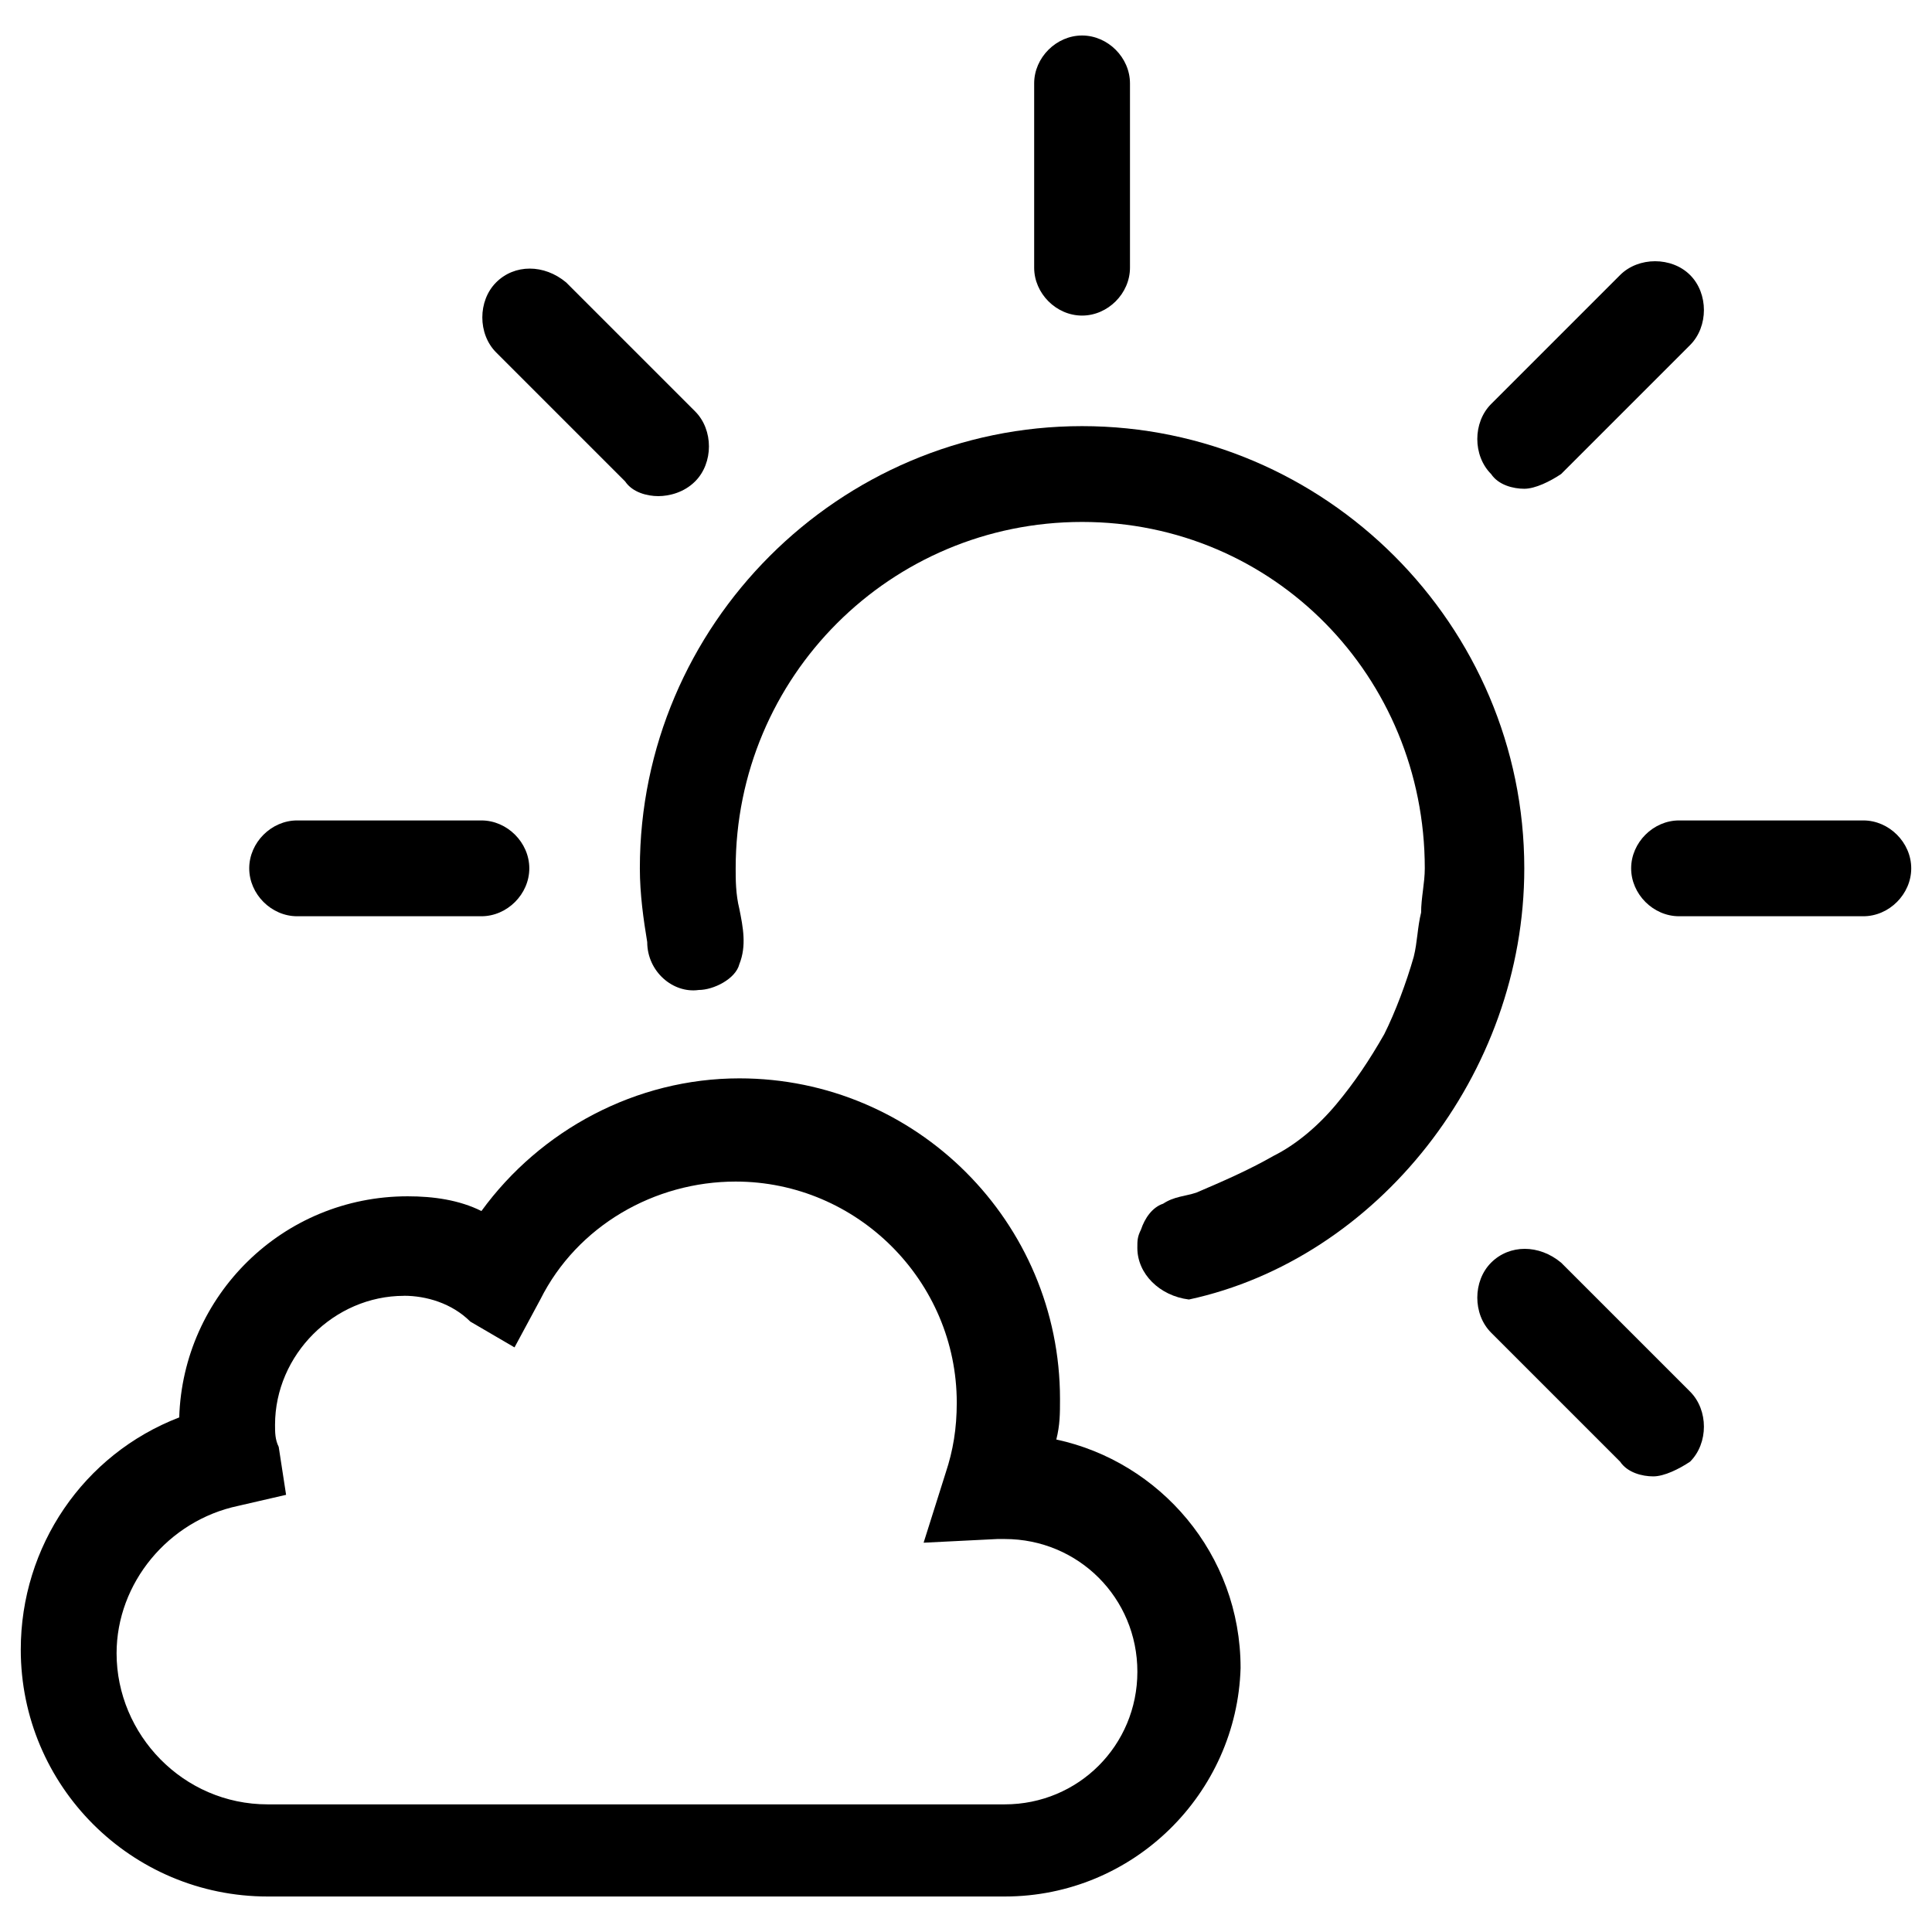
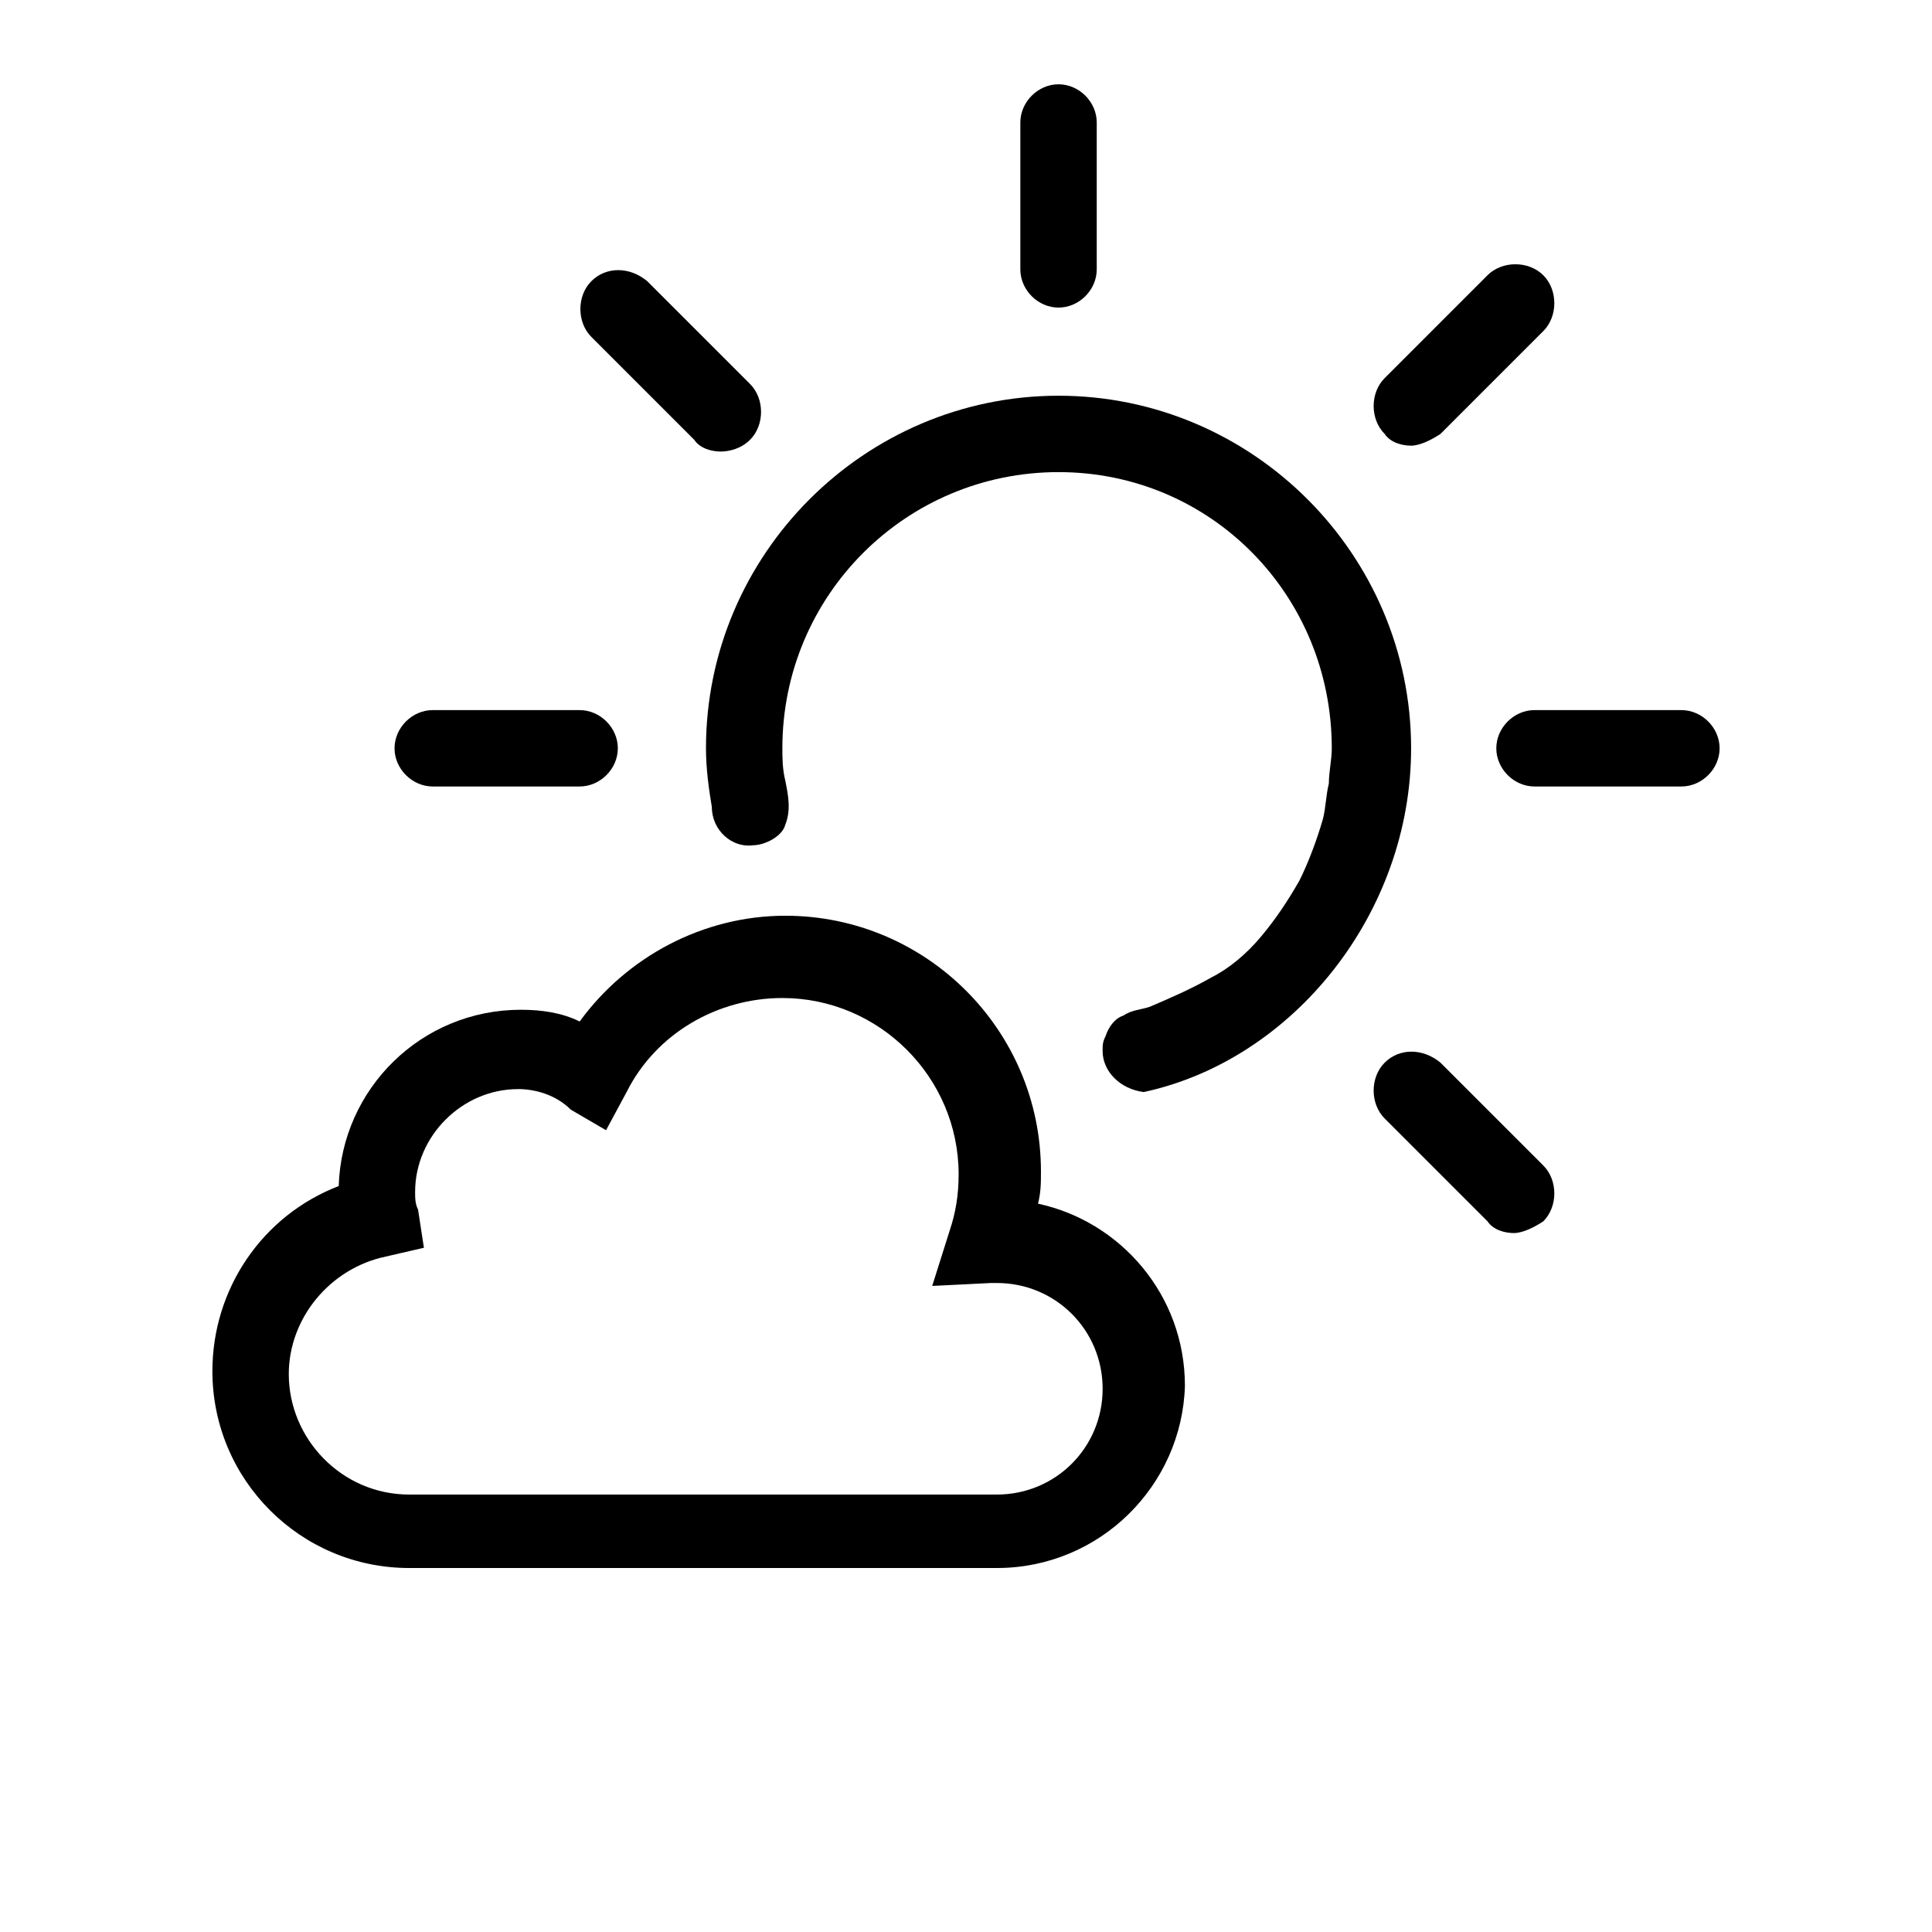
<svg xmlns="http://www.w3.org/2000/svg" version="1.1" id="weather-icon-partlycloudy" x="0px" y="0px" viewBox="0 0 64 64" style="enable-background:new 0 0 64 64;" xml:space="preserve">
  <defs id="defs11" />
-   <path d="m 35.845,10.454 c -0.855,0 -1.587,-0.732 -1.587,-1.587 V 2.763 c 0,-0.855 0.732,-1.587 1.587,-1.587 0.855,0 1.587,0.732 1.587,1.587 v 6.104 c 0,0.855 -0.732,1.587 -1.587,1.587 z M 15.947,30.352 H 9.843 c -0.855,0 -1.587,-0.732 -1.587,-1.587 0,-0.855 0.732,-1.587 1.587,-1.587 h 6.104 c 0.855,0 1.587,0.732 1.587,1.587 0,0.855 -0.732,1.587 -1.587,1.587 z m 45.778,0 h -6.104 c -0.855,0 -1.587,-0.732 -1.587,-1.587 0,-0.855 0.732,-1.587 1.587,-1.587 h 6.104 c 0.855,0 1.587,0.732 1.587,1.587 0,0.855 -0.732,1.587 -1.587,1.587 z M 50.494,16.191 c -0.366,0 -0.855,-0.122 -1.099,-0.488 -0.61,-0.61 -0.61,-1.709 0,-2.319 l 4.273,-4.273 c 0.61,-0.61 1.709,-0.61 2.319,0 0.61,0.61 0.61,1.709 0,2.319 l -4.273,4.273 c -0.366,0.244 -0.855,0.488 -1.221,0.488 z m 4.273,32.716 c -0.366,0 -0.855,-0.122 -1.099,-0.488 l -4.273,-4.273 c -0.61,-0.61 -0.61,-1.709 0,-2.319 0.61,-0.61 1.587,-0.61 2.319,0 l 4.273,4.273 c 0.61,0.61 0.61,1.709 0,2.319 -0.366,0.244 -0.855,0.488 -1.221,0.488 z M 21.807,16.435 c -0.366,0 -0.855,-0.122 -1.099,-0.488 l -4.273,-4.273 c -0.61,-0.61 -0.61,-1.709 0,-2.319 0.61,-0.61 1.587,-0.61 2.319,0 l 4.273,4.273 c 0.61,0.61 0.61,1.709 0,2.319 -0.366,0.366 -0.855,0.488 -1.221,0.488 z" id="path2" style="stroke-width:1.221" />
-   <path d="M 33.282,62.824 H 8.867 c -4.517,0 -8.179,-3.662 -8.179,-8.179 0,-3.418 2.075,-6.47 5.249,-7.691 0.122,-4.028 3.418,-7.325 7.569,-7.325 0.855,0 1.709,0.122 2.442,0.488 1.953,-2.686 5.127,-4.395 8.545,-4.395 5.86,0 10.621,4.761 10.621,10.621 0,0.488 0,0.855 -0.122,1.343 3.418,0.732 6.104,3.784 6.104,7.569 -0.122,4.151 -3.54,7.569 -7.813,7.569 z M 13.384,42.926 c -2.319,0 -4.273,1.953 -4.273,4.273 0,0.244 0,0.488 0.122,0.732 l 0.244,1.587 -1.587,0.366 c -2.319,0.488 -4.028,2.564 -4.028,4.883 0,2.686 2.197,5.005 5.005,5.005 H 33.282 c 2.442,0 4.395,-1.953 4.395,-4.395 0,-2.442 -1.953,-4.395 -4.395,-4.395 h -0.244 l -2.442,0.122 0.732,-2.319 c 0.244,-0.732 0.366,-1.465 0.366,-2.319 0,-4.028 -3.296,-7.325 -7.325,-7.325 -2.686,0 -5.249,1.465 -6.47,3.906 l -0.855,1.587 -1.465,-0.855 c -0.61,-0.61 -1.465,-0.855 -2.197,-0.855 z" id="path4" style="stroke-width:1.221" />
-   <path d="m 50.494,28.765 c 0,-8.057 -6.592,-14.649 -14.649,-14.649 -8.057,0 -14.649,6.592 -14.649,14.649 0,0.855 0.122,1.709 0.244,2.442 0,0.977 0.855,1.709 1.709,1.587 0.488,0 1.221,-0.366 1.343,-0.855 0.244,-0.61 0.122,-1.221 0,-1.831 -0.122,-0.488 -0.122,-0.977 -0.122,-1.343 0,-6.348 5.127,-11.475 11.475,-11.475 6.348,0 11.353,5.127 11.353,11.475 0,0.488 -0.122,0.977 -0.122,1.465 -0.122,0.488 -0.122,0.977 -0.244,1.465 -0.244,0.855 -0.61,1.831 -0.977,2.564 -0.488,0.855 -0.977,1.587 -1.587,2.319 -0.61,0.732 -1.343,1.343 -2.075,1.709 -0.855,0.488 -1.709,0.855 -2.564,1.221 -0.366,0.122 -0.732,0.122 -1.099,0.366 -0.366,0.122 -0.61,0.488 -0.732,0.855 -0.122,0.244 -0.122,0.366 -0.122,0.61 0,0.855 0.732,1.587 1.709,1.709 6.226,-1.343 11.109,-7.447 11.109,-14.283 z" id="path6" style="stroke-width:1.221" />
+   <g id="g135" transform="matrix(0.7972726,0,0,0.7972726,6.487276,1.854615)">
+     <path d="m 35.845,10.454 c -0.855,0 -1.587,-0.732 -1.587,-1.587 V 2.763 c 0,-0.855 0.732,-1.587 1.587,-1.587 0.855,0 1.587,0.732 1.587,1.587 v 6.104 c 0,0.855 -0.732,1.587 -1.587,1.587 z M 15.947,30.352 H 9.843 c -0.855,0 -1.587,-0.732 -1.587,-1.587 0,-0.855 0.732,-1.587 1.587,-1.587 h 6.104 c 0.855,0 1.587,0.732 1.587,1.587 0,0.855 -0.732,1.587 -1.587,1.587 z m 45.778,0 h -6.104 c -0.855,0 -1.587,-0.732 -1.587,-1.587 0,-0.855 0.732,-1.587 1.587,-1.587 h 6.104 c 0.855,0 1.587,0.732 1.587,1.587 0,0.855 -0.732,1.587 -1.587,1.587 z M 50.494,16.191 c -0.366,0 -0.855,-0.122 -1.099,-0.488 -0.61,-0.61 -0.61,-1.709 0,-2.319 l 4.273,-4.273 c 0.61,-0.61 1.709,-0.61 2.319,0 0.61,0.61 0.61,1.709 0,2.319 l -4.273,4.273 c -0.366,0.244 -0.855,0.488 -1.221,0.488 z m 4.273,32.716 c -0.366,0 -0.855,-0.122 -1.099,-0.488 l -4.273,-4.273 c -0.61,-0.61 -0.61,-1.709 0,-2.319 0.61,-0.61 1.587,-0.61 2.319,0 l 4.273,4.273 c 0.61,0.61 0.61,1.709 0,2.319 -0.366,0.244 -0.855,0.488 -1.221,0.488 z M 21.807,16.435 c -0.366,0 -0.855,-0.122 -1.099,-0.488 l -4.273,-4.273 c -0.61,-0.61 -0.61,-1.709 0,-2.319 0.61,-0.61 1.587,-0.61 2.319,0 l 4.273,4.273 c 0.61,0.61 0.61,1.709 0,2.319 -0.366,0.366 -0.855,0.488 -1.221,0.488 z" id="path2" style="stroke-width:1.221" />
+     <path d="M 33.282,62.824 H 8.867 c -4.517,0 -8.179,-3.662 -8.179,-8.179 0,-3.418 2.075,-6.47 5.249,-7.691 0.122,-4.028 3.418,-7.325 7.569,-7.325 0.855,0 1.709,0.122 2.442,0.488 1.953,-2.686 5.127,-4.395 8.545,-4.395 5.86,0 10.621,4.761 10.621,10.621 0,0.488 0,0.855 -0.122,1.343 3.418,0.732 6.104,3.784 6.104,7.569 -0.122,4.151 -3.54,7.569 -7.813,7.569 z M 13.384,42.926 c -2.319,0 -4.273,1.953 -4.273,4.273 0,0.244 0,0.488 0.122,0.732 l 0.244,1.587 -1.587,0.366 c -2.319,0.488 -4.028,2.564 -4.028,4.883 0,2.686 2.197,5.005 5.005,5.005 H 33.282 c 2.442,0 4.395,-1.953 4.395,-4.395 0,-2.442 -1.953,-4.395 -4.395,-4.395 h -0.244 l -2.442,0.122 0.732,-2.319 c 0.244,-0.732 0.366,-1.465 0.366,-2.319 0,-4.028 -3.296,-7.325 -7.325,-7.325 -2.686,0 -5.249,1.465 -6.47,3.906 l -0.855,1.587 -1.465,-0.855 c -0.61,-0.61 -1.465,-0.855 -2.197,-0.855 z" id="path4" style="stroke-width:1.221" />
+     <path d="m 50.494,28.765 c 0,-8.057 -6.592,-14.649 -14.649,-14.649 -8.057,0 -14.649,6.592 -14.649,14.649 0,0.855 0.122,1.709 0.244,2.442 0,0.977 0.855,1.709 1.709,1.587 0.488,0 1.221,-0.366 1.343,-0.855 0.244,-0.61 0.122,-1.221 0,-1.831 -0.122,-0.488 -0.122,-0.977 -0.122,-1.343 0,-6.348 5.127,-11.475 11.475,-11.475 6.348,0 11.353,5.127 11.353,11.475 0,0.488 -0.122,0.977 -0.122,1.465 -0.122,0.488 -0.122,0.977 -0.244,1.465 -0.244,0.855 -0.61,1.831 -0.977,2.564 -0.488,0.855 -0.977,1.587 -1.587,2.319 -0.61,0.732 -1.343,1.343 -2.075,1.709 -0.855,0.488 -1.709,0.855 -2.564,1.221 -0.366,0.122 -0.732,0.122 -1.099,0.366 -0.366,0.122 -0.61,0.488 -0.732,0.855 -0.122,0.244 -0.122,0.366 -0.122,0.61 0,0.855 0.732,1.587 1.709,1.709 6.226,-1.343 11.109,-7.447 11.109,-14.283 z" id="path6" style="stroke-width:1.221" />
+   </g>
</svg>
